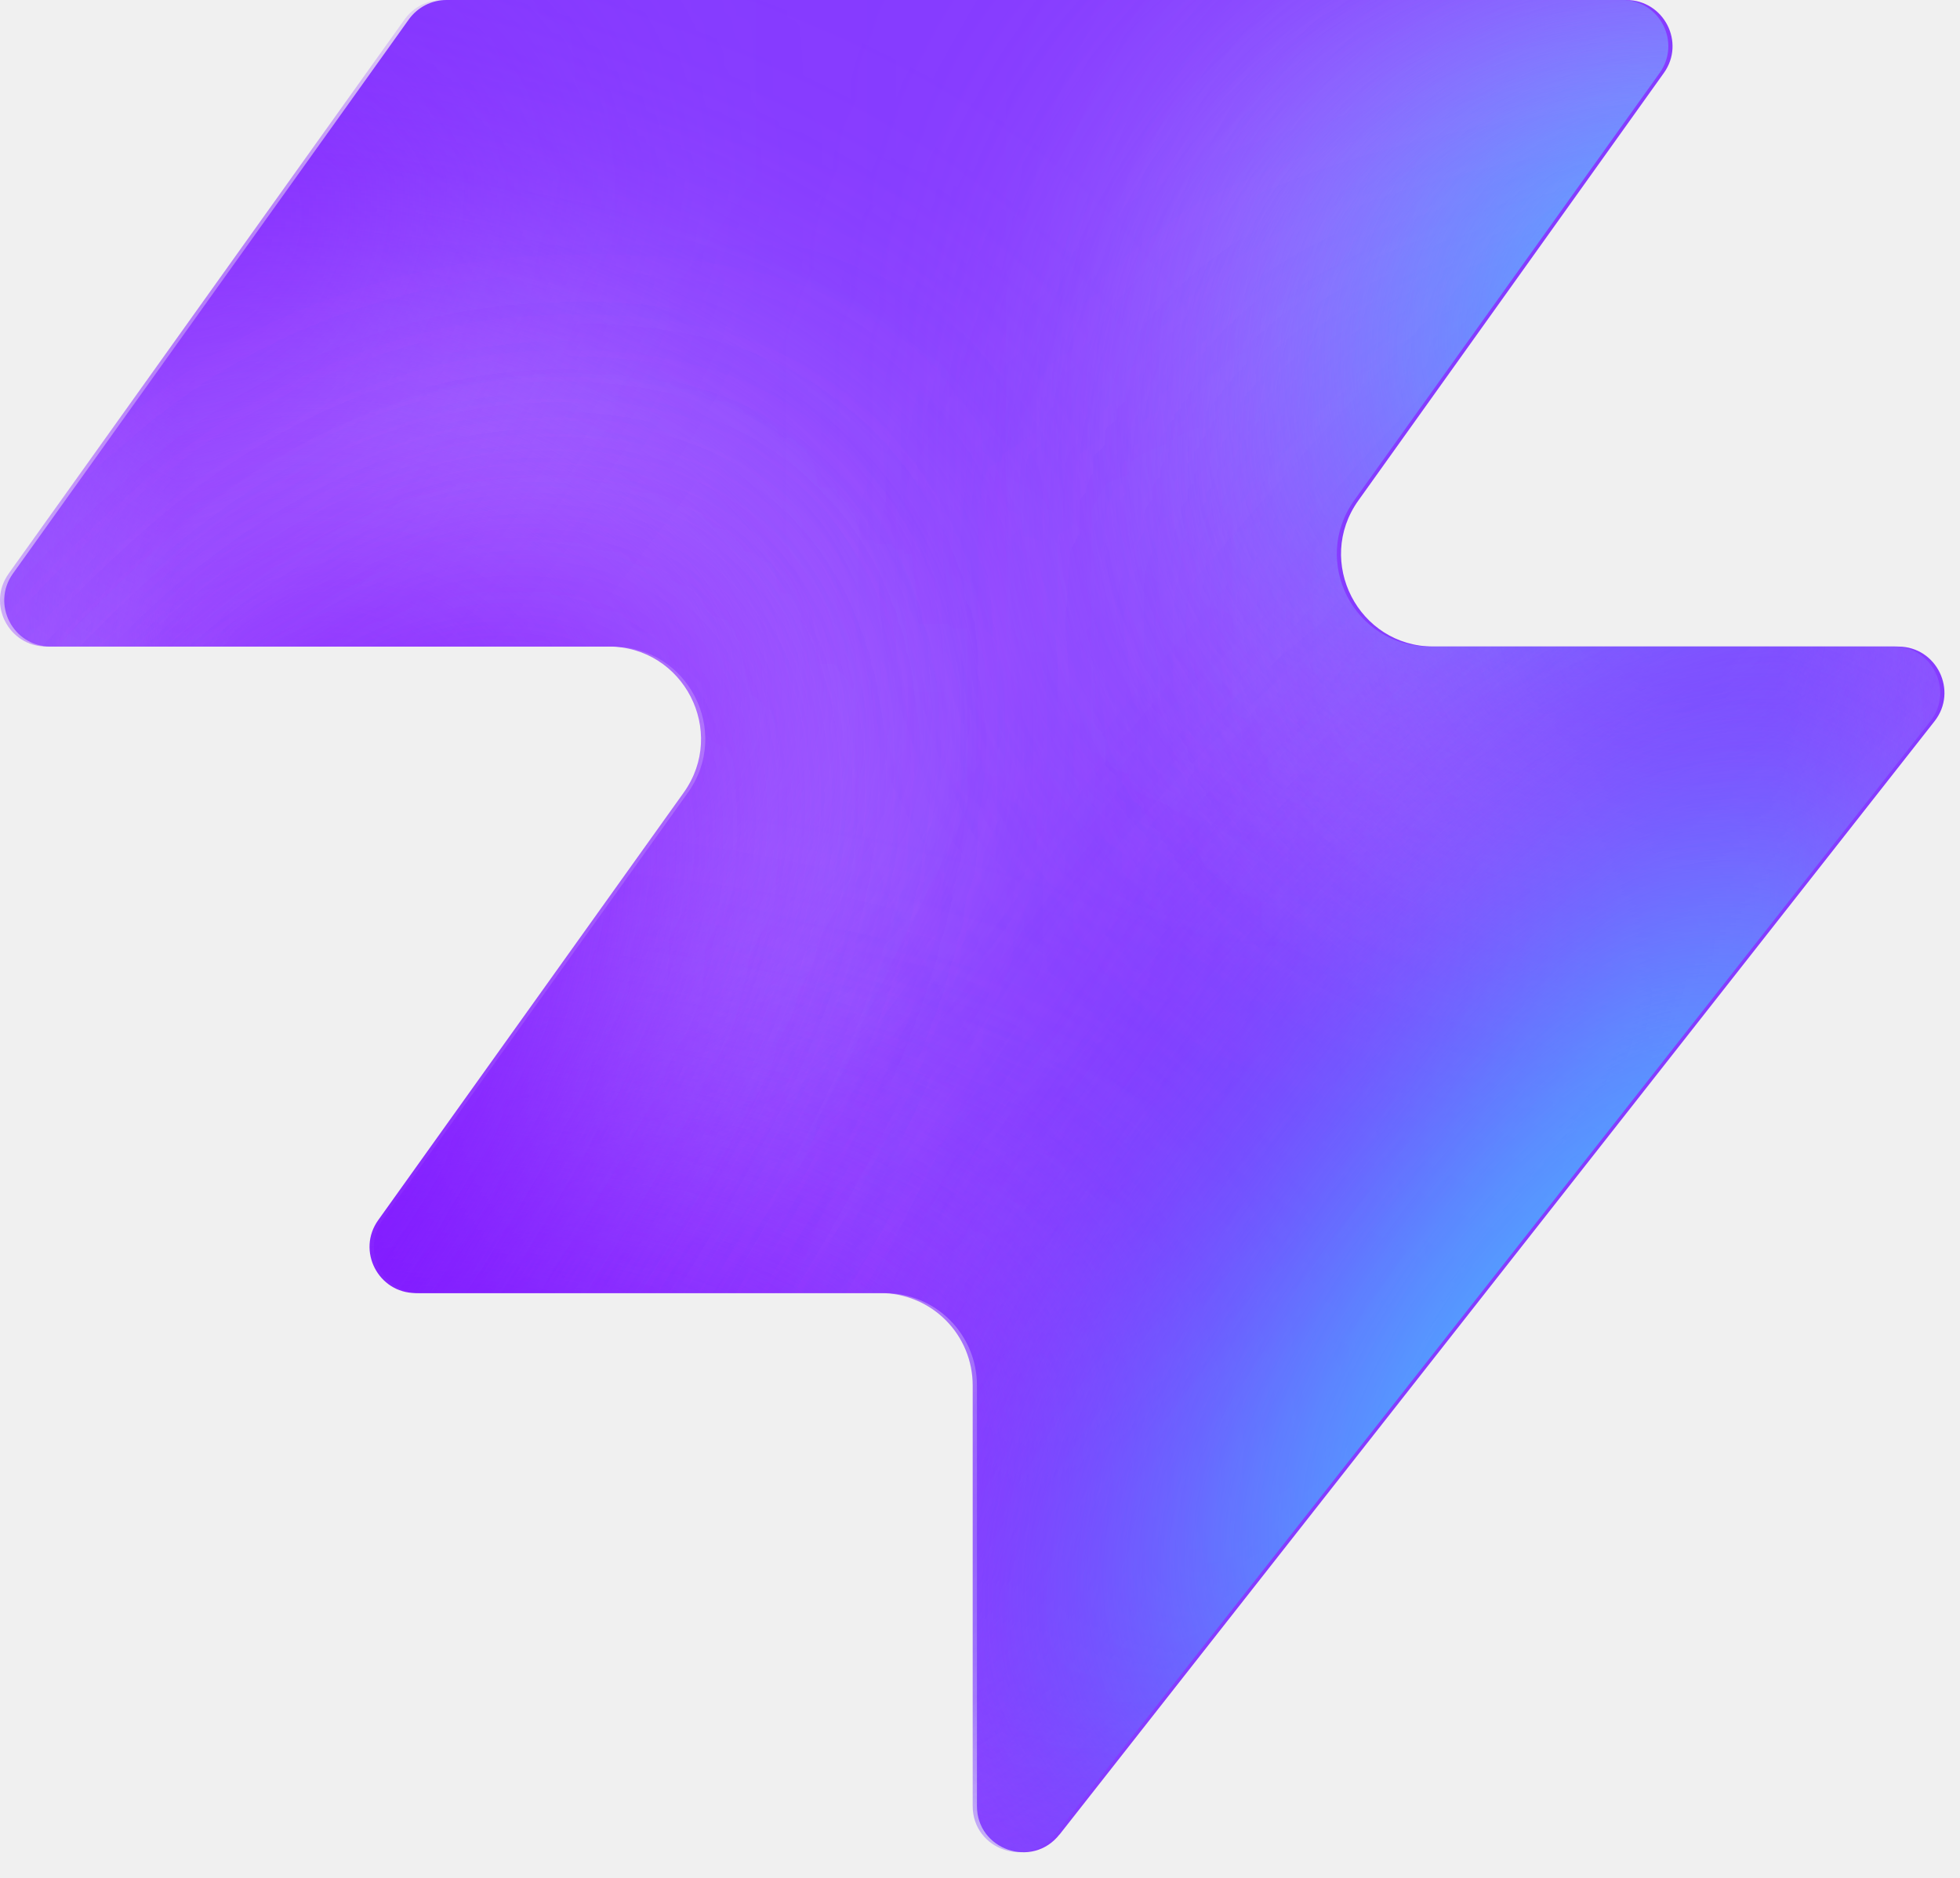
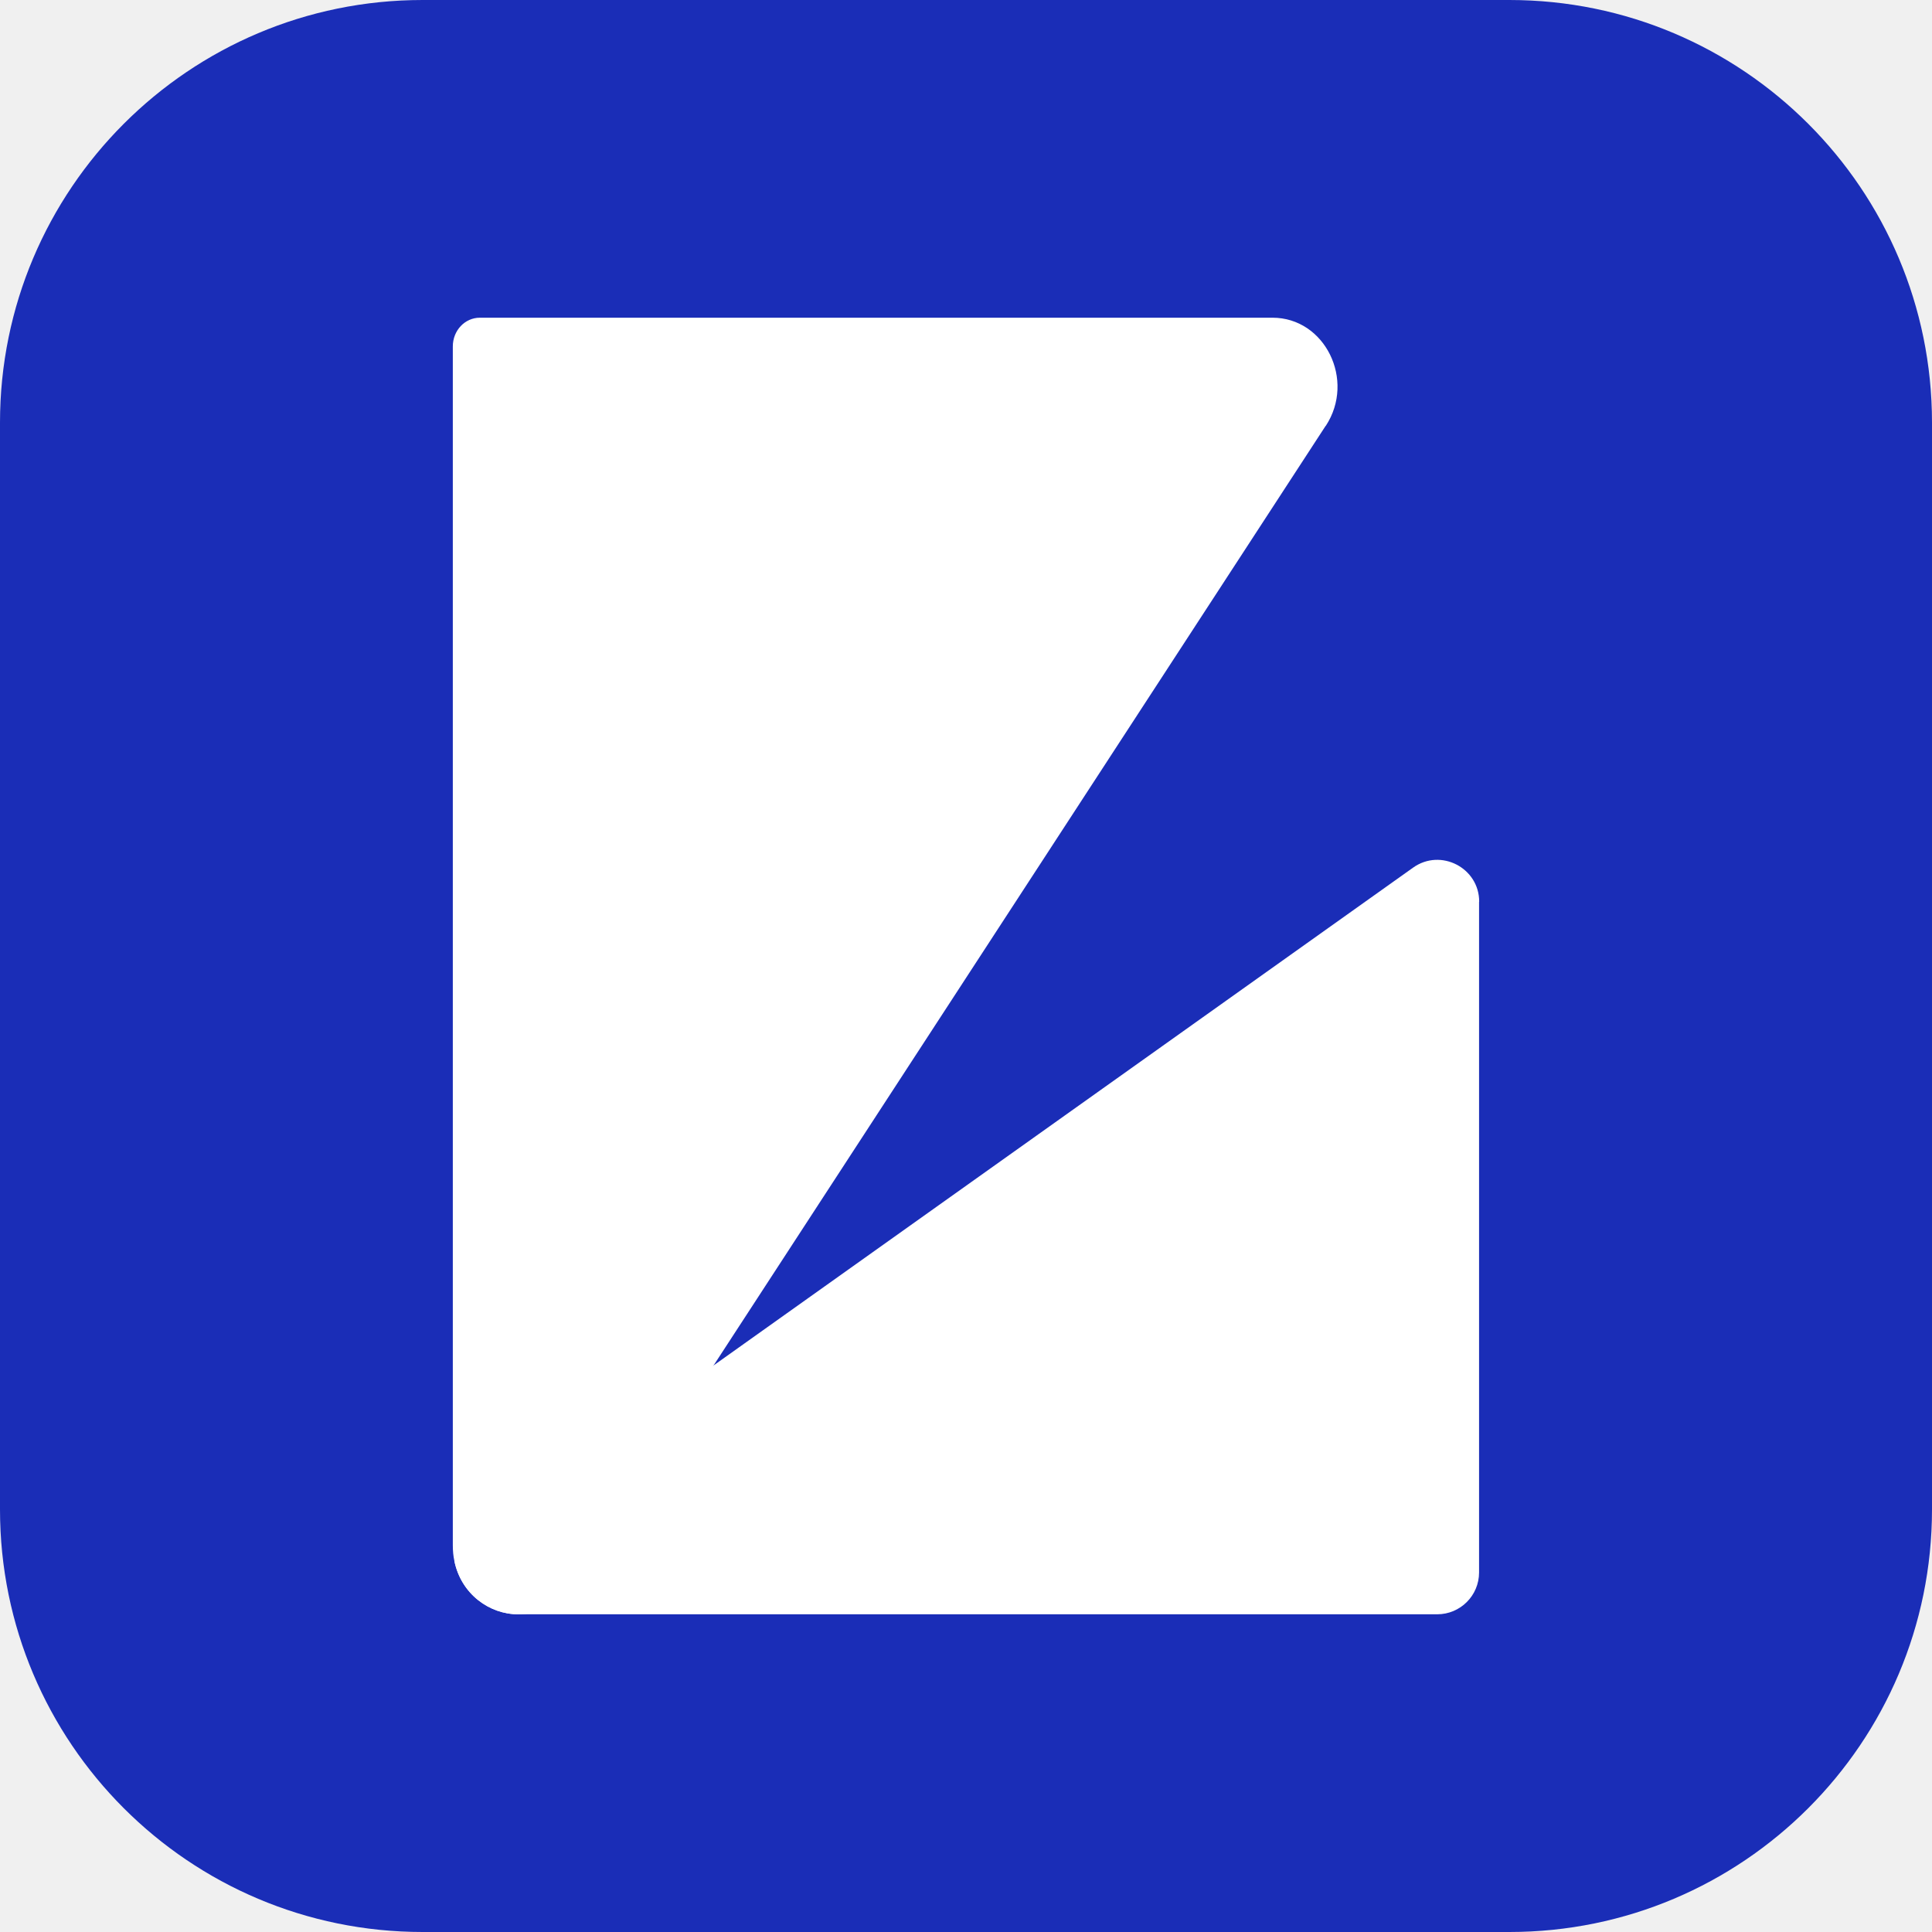
- <svg xmlns="http://www.w3.org/2000/svg" width="48" height="46" fill="none" viewBox="0 0 48 46">
-   <path fill="#863bff" d="M25.946 44.938c-.664.845-2.021.375-2.021-.698V33.937a2.26 2.26 0 0 0-2.262-2.262H10.287c-.92 0-1.456-1.04-.92-1.788l7.48-10.471c1.07-1.497 0-3.578-1.842-3.578H1.237c-.92 0-1.456-1.04-.92-1.788L10.013.474c.214-.297.556-.474.92-.474h28.894c.92 0 1.456 1.04.92 1.788l-7.48 10.471c-1.07 1.498 0 3.579 1.842 3.579h11.377c.943 0 1.473 1.088.89 1.83L25.947 44.94z" style="fill:#863bff;fill:color(display-p3 .525 .23 1);fill-opacity:1" />
-   <mask id="a" width="48" height="46" x="0" y="0" maskUnits="userSpaceOnUse" style="mask-type:alpha">
-     <path fill="#000" d="M25.842 44.938c-.664.844-2.021.375-2.021-.698V33.937a2.26 2.26 0 0 0-2.262-2.262H10.183c-.92 0-1.456-1.04-.92-1.788l7.48-10.471c1.07-1.498 0-3.579-1.842-3.579H1.133c-.92 0-1.456-1.04-.92-1.787L9.91.473c.214-.297.556-.474.92-.474h28.894c.92 0 1.456 1.04.92 1.788l-7.48 10.471c-1.07 1.498 0 3.578 1.842 3.578h11.377c.943 0 1.473 1.088.89 1.832L25.843 44.94z" style="fill:#000;fill-opacity:1" />
-   </mask>
-   <g mask="url(#a)">
-     <g filter="url(#b)">
-       <ellipse cx="5.508" cy="14.704" fill="#ede6ff" rx="5.508" ry="14.704" style="fill:#ede6ff;fill:color(display-p3 .927 .903 1);fill-opacity:1" transform="matrix(.00324 1 1 -.00324 -4.47 31.516)" />
-     </g>
-     <g filter="url(#c)">
-       <ellipse cx="10.399" cy="29.851" fill="#ede6ff" rx="10.399" ry="29.851" style="fill:#ede6ff;fill:color(display-p3 .927 .903 1);fill-opacity:1" transform="matrix(.00324 1 1 -.00324 -39.328 7.883)" />
-     </g>
-     <g filter="url(#d)">
-       <ellipse cx="5.508" cy="30.487" fill="#7e14ff" rx="5.508" ry="30.487" style="fill:#7e14ff;fill:color(display-p3 .492 .077 1);fill-opacity:1" transform="rotate(89.814 -25.913 -14.639)scale(1 -1)" />
-     </g>
-     <g filter="url(#e)">
-       <ellipse cx="5.508" cy="30.599" fill="#7e14ff" rx="5.508" ry="30.599" style="fill:#7e14ff;fill:color(display-p3 .492 .077 1);fill-opacity:1" transform="rotate(89.814 -32.644 -3.334)scale(1 -1)" />
-     </g>
-     <g filter="url(#f)">
-       <ellipse cx="5.508" cy="30.599" fill="#7e14ff" rx="5.508" ry="30.599" style="fill:#7e14ff;fill:color(display-p3 .492 .077 1);fill-opacity:1" transform="matrix(.00324 1 1 -.00324 -34.34 30.47)" />
-     </g>
-     <g filter="url(#g)">
-       <ellipse cx="14.072" cy="22.078" fill="#ede6ff" rx="14.072" ry="22.078" style="fill:#ede6ff;fill:color(display-p3 .927 .903 1);fill-opacity:1" transform="rotate(93.35 24.506 48.493)scale(-1 1)" />
-     </g>
-     <g filter="url(#h)">
-       <ellipse cx="3.47" cy="21.501" fill="#7e14ff" rx="3.47" ry="21.501" style="fill:#7e14ff;fill:color(display-p3 .492 .077 1);fill-opacity:1" transform="rotate(89.009 28.708 47.59)scale(-1 1)" />
-     </g>
-     <g filter="url(#i)">
-       <ellipse cx="3.47" cy="21.501" fill="#7e14ff" rx="3.47" ry="21.501" style="fill:#7e14ff;fill:color(display-p3 .492 .077 1);fill-opacity:1" transform="rotate(89.009 28.708 47.59)scale(-1 1)" />
-     </g>
-     <g filter="url(#j)">
-       <ellipse cx=".387" cy="8.972" fill="#7e14ff" rx="4.407" ry="29.108" style="fill:#7e14ff;fill:color(display-p3 .492 .077 1);fill-opacity:1" transform="rotate(39.51 .387 8.972)" />
-     </g>
-     <g filter="url(#k)">
-       <ellipse cx="47.523" cy="-6.092" fill="#7e14ff" rx="4.407" ry="29.108" style="fill:#7e14ff;fill:color(display-p3 .492 .077 1);fill-opacity:1" transform="rotate(37.892 47.523 -6.092)" />
-     </g>
-     <g filter="url(#l)">
-       <ellipse cx="41.412" cy="6.333" fill="#47bfff" rx="5.971" ry="9.665" style="fill:#47bfff;fill:color(display-p3 .28 .748 1);fill-opacity:1" transform="rotate(37.892 41.412 6.333)" />
-     </g>
-     <g filter="url(#m)">
-       <ellipse cx="-1.879" cy="38.332" fill="#7e14ff" rx="4.407" ry="29.108" style="fill:#7e14ff;fill:color(display-p3 .492 .077 1);fill-opacity:1" transform="rotate(37.892 -1.88 38.332)" />
-     </g>
-     <g filter="url(#n)">
-       <ellipse cx="-1.879" cy="38.332" fill="#7e14ff" rx="4.407" ry="29.108" style="fill:#7e14ff;fill:color(display-p3 .492 .077 1);fill-opacity:1" transform="rotate(37.892 -1.88 38.332)" />
-     </g>
-     <g filter="url(#o)">
-       <ellipse cx="35.651" cy="29.907" fill="#7e14ff" rx="4.407" ry="29.108" style="fill:#7e14ff;fill:color(display-p3 .492 .077 1);fill-opacity:1" transform="rotate(37.892 35.651 29.907)" />
-     </g>
-     <g filter="url(#p)">
-       <ellipse cx="38.418" cy="32.4" fill="#47bfff" rx="5.971" ry="15.297" style="fill:#47bfff;fill:color(display-p3 .28 .748 1);fill-opacity:1" transform="rotate(37.892 38.418 32.4)" />
-     </g>
-   </g>
-   <defs>
-     <filter id="b" width="60.045" height="41.654" x="-19.77" y="16.149" color-interpolation-filters="sRGB" filterUnits="userSpaceOnUse">
-       <feFlood flood-opacity="0" result="BackgroundImageFix" />
-       <feBlend in="SourceGraphic" in2="BackgroundImageFix" result="shape" />
-       <feGaussianBlur result="effect1_foregroundBlur_2002_17158" stdDeviation="7.659" />
-     </filter>
-     <filter id="c" width="90.34" height="51.437" x="-54.613" y="-7.533" color-interpolation-filters="sRGB" filterUnits="userSpaceOnUse">
-       <feFlood flood-opacity="0" result="BackgroundImageFix" />
-       <feBlend in="SourceGraphic" in2="BackgroundImageFix" result="shape" />
-       <feGaussianBlur result="effect1_foregroundBlur_2002_17158" stdDeviation="7.659" />
-     </filter>
-     <filter id="d" width="79.355" height="29.4" x="-49.64" y="2.03" color-interpolation-filters="sRGB" filterUnits="userSpaceOnUse">
-       <feFlood flood-opacity="0" result="BackgroundImageFix" />
-       <feBlend in="SourceGraphic" in2="BackgroundImageFix" result="shape" />
-       <feGaussianBlur result="effect1_foregroundBlur_2002_17158" stdDeviation="4.596" />
-     </filter>
-     <filter id="e" width="79.579" height="29.4" x="-45.045" y="20.029" color-interpolation-filters="sRGB" filterUnits="userSpaceOnUse">
-       <feFlood flood-opacity="0" result="BackgroundImageFix" />
-       <feBlend in="SourceGraphic" in2="BackgroundImageFix" result="shape" />
-       <feGaussianBlur result="effect1_foregroundBlur_2002_17158" stdDeviation="4.596" />
-     </filter>
-     <filter id="f" width="79.579" height="29.4" x="-43.513" y="21.178" color-interpolation-filters="sRGB" filterUnits="userSpaceOnUse">
-       <feFlood flood-opacity="0" result="BackgroundImageFix" />
-       <feBlend in="SourceGraphic" in2="BackgroundImageFix" result="shape" />
-       <feGaussianBlur result="effect1_foregroundBlur_2002_17158" stdDeviation="4.596" />
-     </filter>
-     <filter id="g" width="74.749" height="58.852" x="15.756" y="-17.901" color-interpolation-filters="sRGB" filterUnits="userSpaceOnUse">
-       <feFlood flood-opacity="0" result="BackgroundImageFix" />
-       <feBlend in="SourceGraphic" in2="BackgroundImageFix" result="shape" />
-       <feGaussianBlur result="effect1_foregroundBlur_2002_17158" stdDeviation="7.659" />
-     </filter>
-     <filter id="h" width="61.377" height="25.362" x="23.548" y="2.284" color-interpolation-filters="sRGB" filterUnits="userSpaceOnUse">
-       <feFlood flood-opacity="0" result="BackgroundImageFix" />
-       <feBlend in="SourceGraphic" in2="BackgroundImageFix" result="shape" />
-       <feGaussianBlur result="effect1_foregroundBlur_2002_17158" stdDeviation="4.596" />
-     </filter>
-     <filter id="i" width="61.377" height="25.362" x="23.548" y="2.284" color-interpolation-filters="sRGB" filterUnits="userSpaceOnUse">
-       <feFlood flood-opacity="0" result="BackgroundImageFix" />
-       <feBlend in="SourceGraphic" in2="BackgroundImageFix" result="shape" />
-       <feGaussianBlur result="effect1_foregroundBlur_2002_17158" stdDeviation="4.596" />
-     </filter>
-     <filter id="j" width="56.045" height="63.649" x="-27.636" y="-22.853" color-interpolation-filters="sRGB" filterUnits="userSpaceOnUse">
-       <feFlood flood-opacity="0" result="BackgroundImageFix" />
-       <feBlend in="SourceGraphic" in2="BackgroundImageFix" result="shape" />
-       <feGaussianBlur result="effect1_foregroundBlur_2002_17158" stdDeviation="4.596" />
-     </filter>
-     <filter id="k" width="54.814" height="64.646" x="20.116" y="-38.415" color-interpolation-filters="sRGB" filterUnits="userSpaceOnUse">
-       <feFlood flood-opacity="0" result="BackgroundImageFix" />
-       <feBlend in="SourceGraphic" in2="BackgroundImageFix" result="shape" />
-       <feGaussianBlur result="effect1_foregroundBlur_2002_17158" stdDeviation="4.596" />
-     </filter>
-     <filter id="l" width="33.541" height="35.313" x="24.641" y="-11.323" color-interpolation-filters="sRGB" filterUnits="userSpaceOnUse">
-       <feFlood flood-opacity="0" result="BackgroundImageFix" />
-       <feBlend in="SourceGraphic" in2="BackgroundImageFix" result="shape" />
-       <feGaussianBlur result="effect1_foregroundBlur_2002_17158" stdDeviation="4.596" />
-     </filter>
-     <filter id="m" width="54.814" height="64.646" x="-29.286" y="6.009" color-interpolation-filters="sRGB" filterUnits="userSpaceOnUse">
-       <feFlood flood-opacity="0" result="BackgroundImageFix" />
-       <feBlend in="SourceGraphic" in2="BackgroundImageFix" result="shape" />
-       <feGaussianBlur result="effect1_foregroundBlur_2002_17158" stdDeviation="4.596" />
-     </filter>
-     <filter id="n" width="54.814" height="64.646" x="-29.286" y="6.009" color-interpolation-filters="sRGB" filterUnits="userSpaceOnUse">
-       <feFlood flood-opacity="0" result="BackgroundImageFix" />
-       <feBlend in="SourceGraphic" in2="BackgroundImageFix" result="shape" />
-       <feGaussianBlur result="effect1_foregroundBlur_2002_17158" stdDeviation="4.596" />
-     </filter>
-     <filter id="o" width="54.814" height="64.646" x="8.244" y="-2.416" color-interpolation-filters="sRGB" filterUnits="userSpaceOnUse">
-       <feFlood flood-opacity="0" result="BackgroundImageFix" />
-       <feBlend in="SourceGraphic" in2="BackgroundImageFix" result="shape" />
-       <feGaussianBlur result="effect1_foregroundBlur_2002_17158" stdDeviation="4.596" />
-     </filter>
-     <filter id="p" width="39.409" height="43.623" x="18.713" y="10.588" color-interpolation-filters="sRGB" filterUnits="userSpaceOnUse">
-       <feFlood flood-opacity="0" result="BackgroundImageFix" />
-       <feBlend in="SourceGraphic" in2="BackgroundImageFix" result="shape" />
-       <feGaussianBlur result="effect1_foregroundBlur_2002_17158" stdDeviation="4.596" />
-     </filter>
-   </defs>
+ <svg xmlns="http://www.w3.org/2000/svg" viewBox="0 0 64 64" width="64" height="64">
+   <rect width="64" height="64" rx="14" fill="#1A2DB7" />
+   <svg x="15" y="10" width="34" height="44" viewBox="0 11.325 33.685 42.553" preserveAspectRatio="xMidYMid meet">
+     <path fill="#fff" d="M33.681 30.489V52.505C33.681 53.264 33.066 53.878 32.307 53.878H2.144C1.204 53.878 0.277 53.219 0.052 52.131C0.128 51.854 0.301 51.589 0.578 51.388L8.565 45.706L31.516 29.373C32.424 28.726 33.685 29.381 33.685 30.489H33.681Z" />
+     <path fill="#fff" d="M28.647 14.875C28.646 14.875 28.645 14.876 28.644 14.877L3.879 52.894C3.438 53.577 2.791 53.878 2.144 53.878C1.205 53.878 0.277 53.219 0.052 52.131C0.016 51.974 0 51.793 0 51.613V12.269C0 11.743 0.398 11.325 0.888 11.325H26.902C28.621 11.325 29.633 13.372 28.651 14.874C28.65 14.875 28.649 14.875 28.647 14.875Z" />
+   </svg>
</svg>
